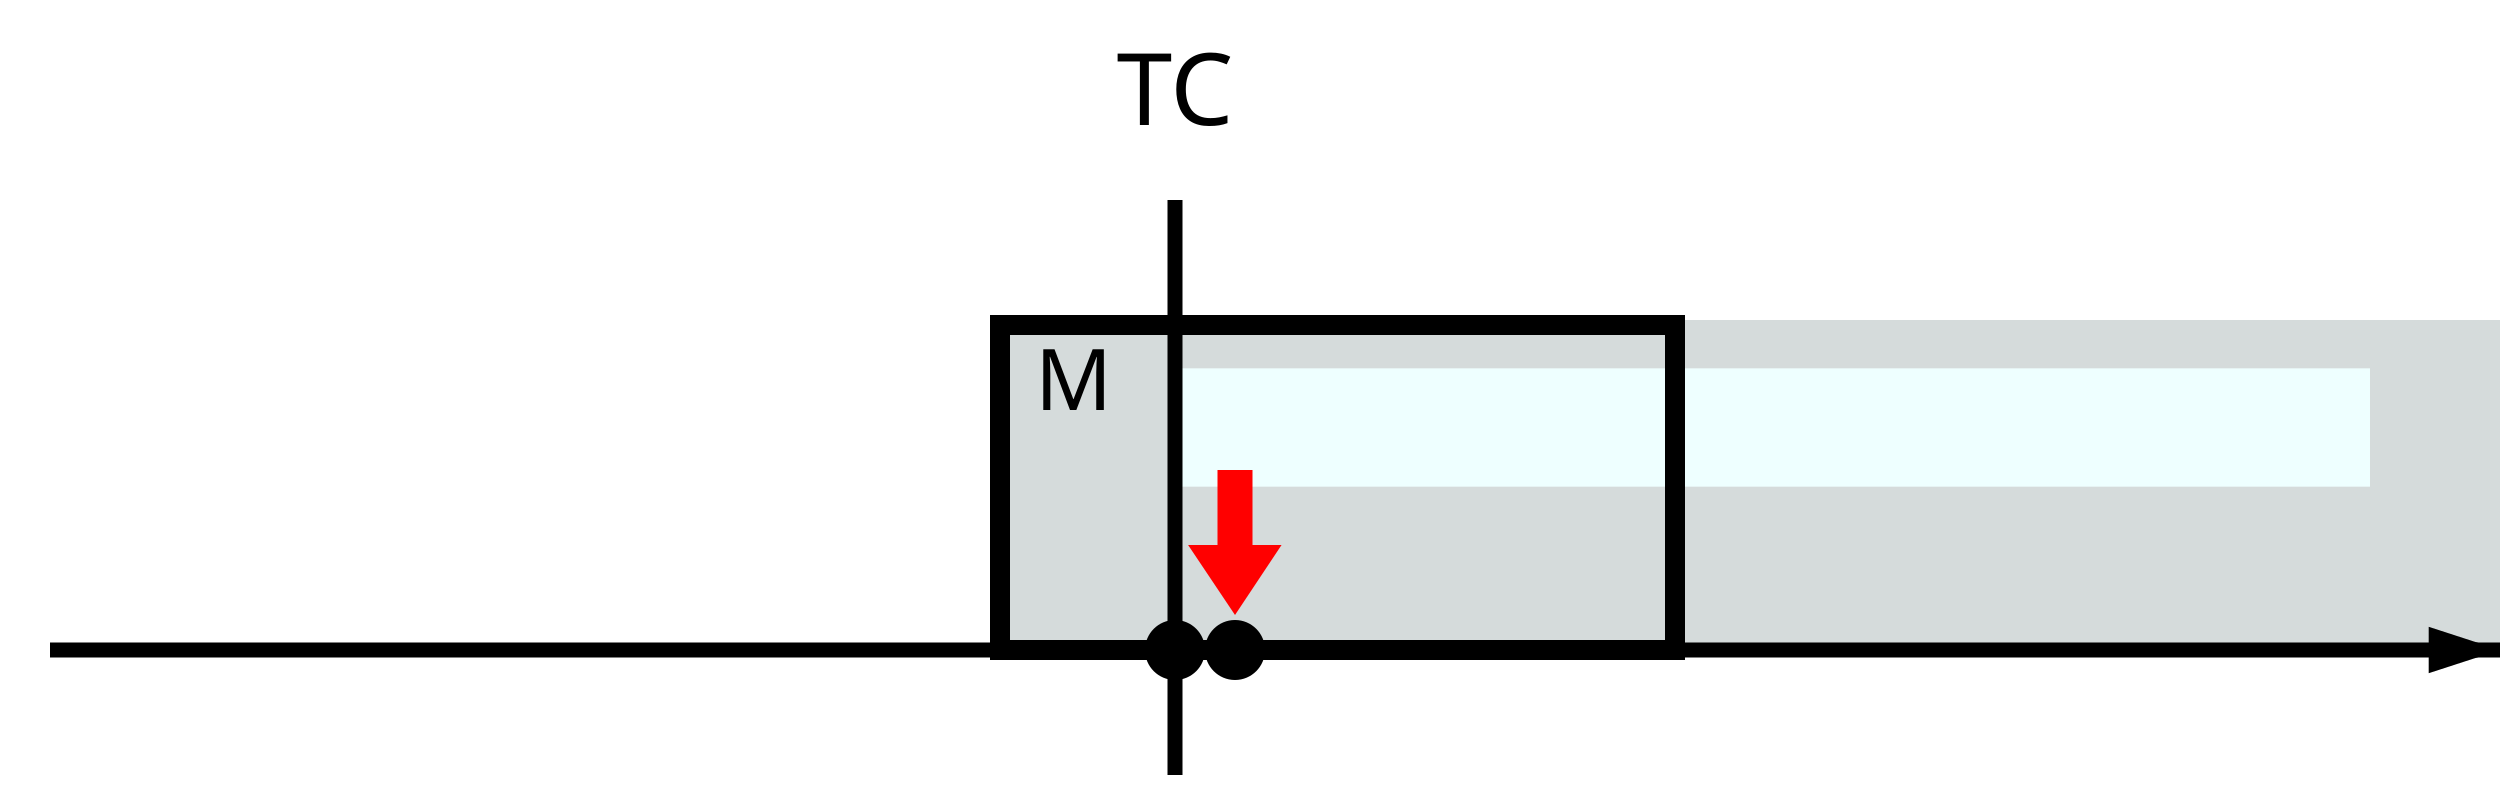
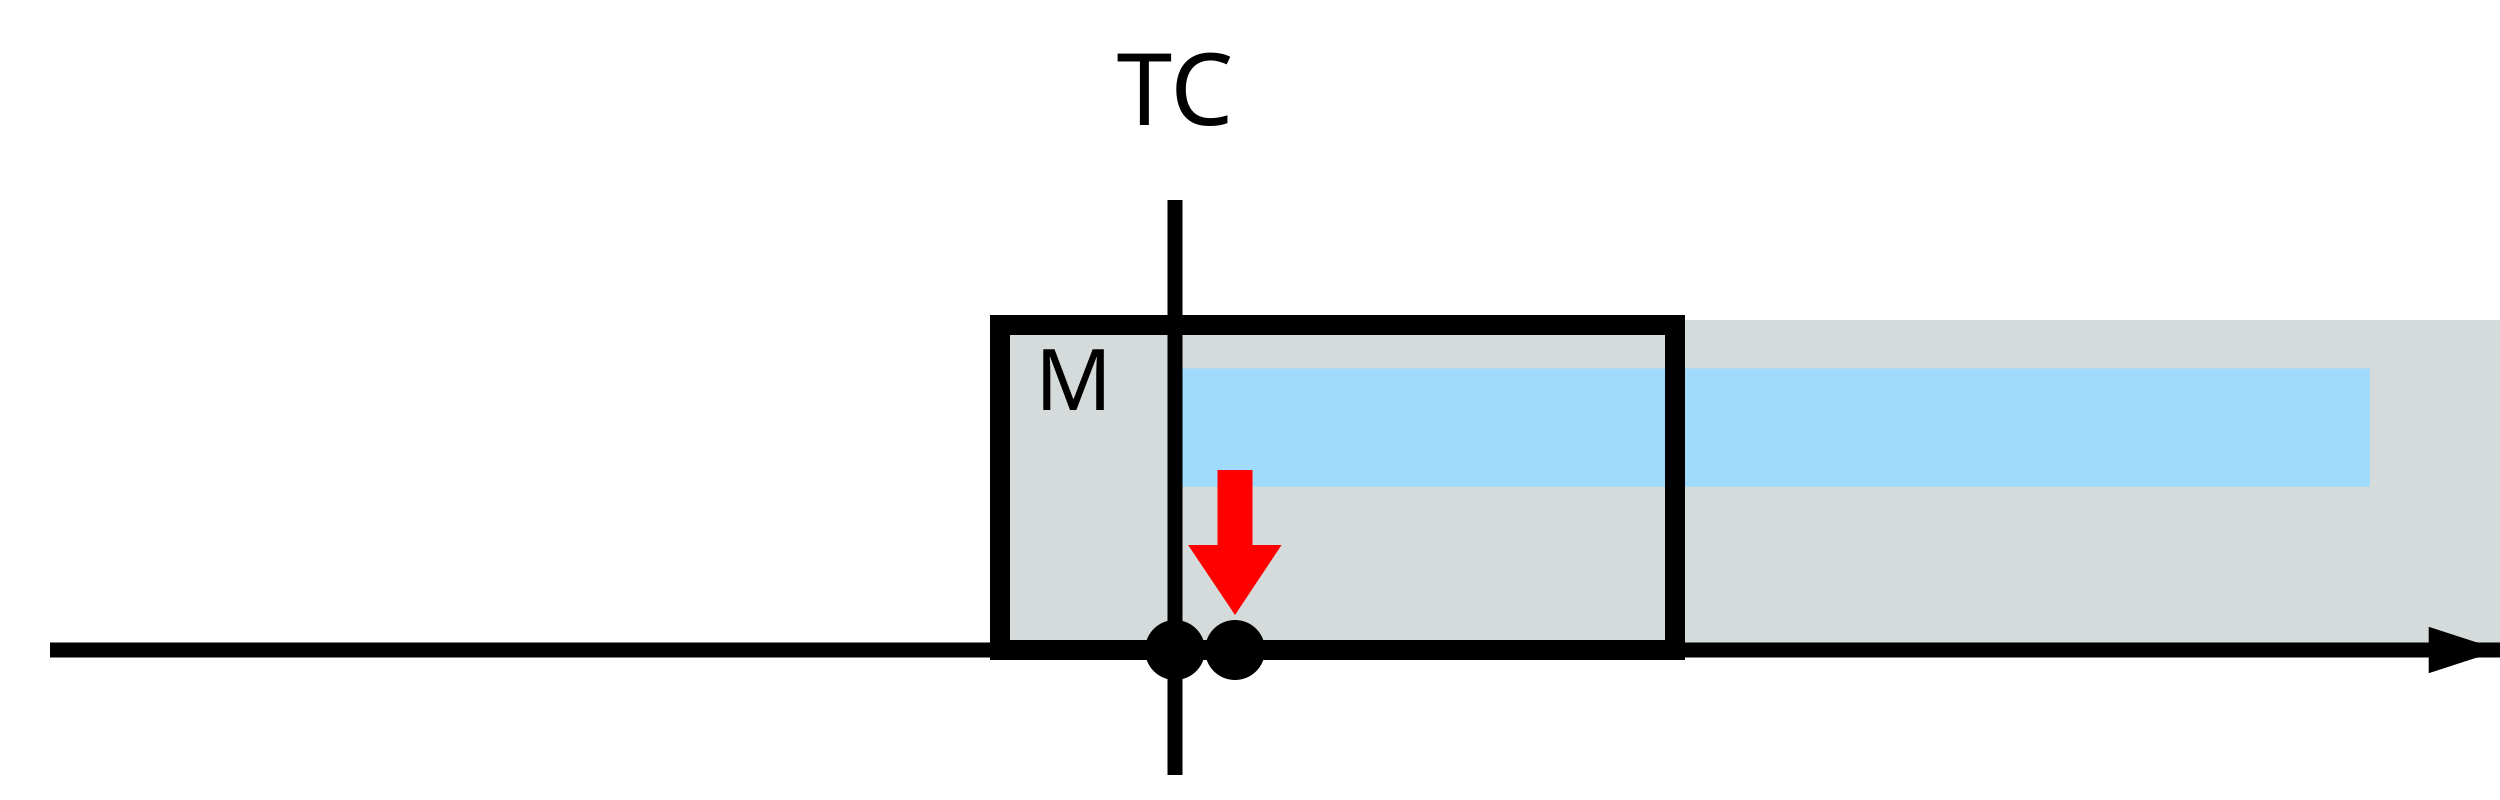
<svg xmlns="http://www.w3.org/2000/svg" width="500px" height="160px">
  <pattern id="dottedPattern" x="10" y="9" width="10" height="10" patternUnits="userSpaceOnUse">
    <circle cx="6" cy="6" r="3" style="stroke: none; fill: orange" />
  </pattern>
  <rect x="200" y="65" width="300" height="65" stroke="#D5DBDB" stroke-width="2" fill="#D5DBDB " />
-   <rect x="235" y="74.667" width="238" height="21.667" stroke="#eeffff" stroke-width="2" fill="#eeffff " />
+   <rect x="235" y="74.667" width="238" height="21.667" stroke="#a0dbfd" stroke-width="2" fill="#a0dbfd " />
  <rect x="200" y="65" width="135" height="65" stroke="black" stroke-width="4" fill="none " />
  <text x="207" y="82" font-family="sans-serif" font-size="17px" font-weight="normal" text-anchor="start" alignment-baseline="middle" fill="black">M</text>
  <line x1="235" y1="40" x2="235" y2="155" stroke="black" stroke-width="3" />
  <text x="235" y="25" font-family="sans-serif" font-size="20px" font-weight="normal" text-anchor="middle" alignment-baseline="middle" fill="black">TC</text>
  <marker id="Arrowhead" markerWidth="4" markerHeight="2.67" orient="auto" refX="0" refY="1.33">
    <polygon points="0 0, 2 1.33, 0 2.67" fill="red" />
  </marker>
  <path d="m 247 94 v15" stroke="red" stroke-width="7" marker-end="url(#Arrowhead)" />
  <circle cx="235" cy="130" r="6" fill="black" />
  <circle cx="247" cy="130" r="6" fill="black" />
  <path d="M 10 130 h 500" stroke="#000" stroke-width="3" fill="none" />
  <path d="M 500 130 l -14.26 4.64v -9.28z" stroke="#000" stroke-width="0" />
</svg>
